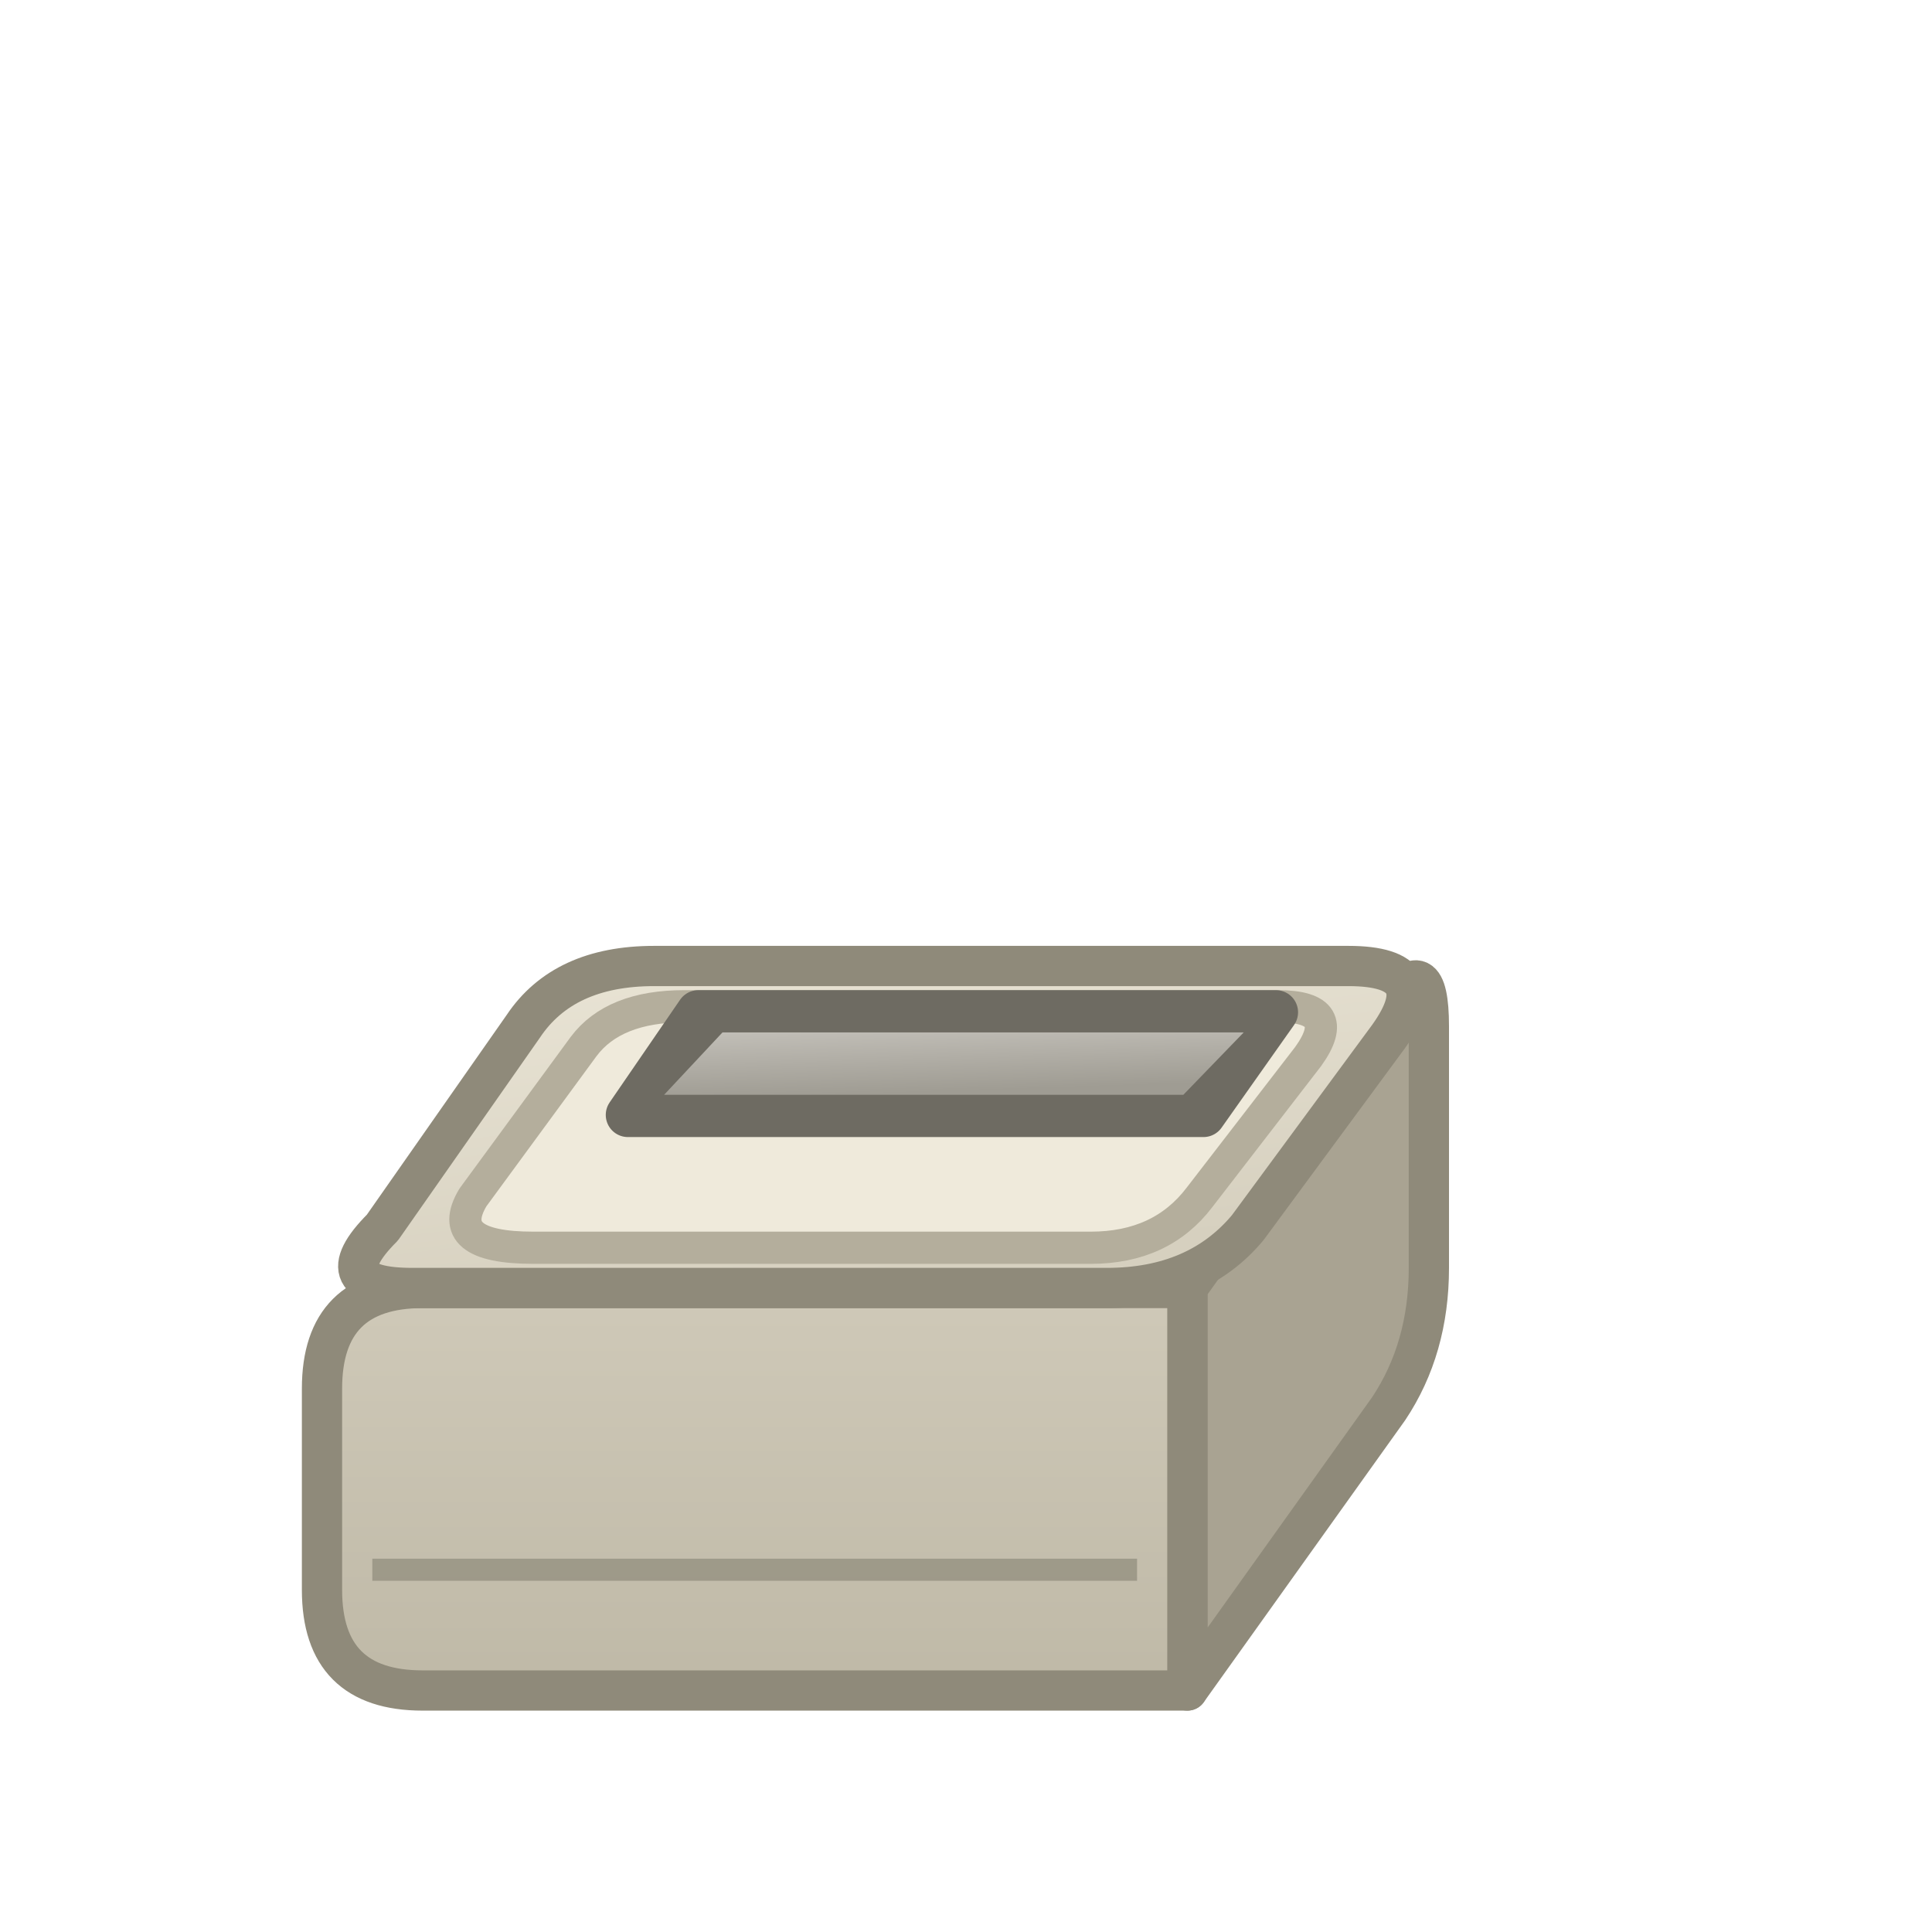
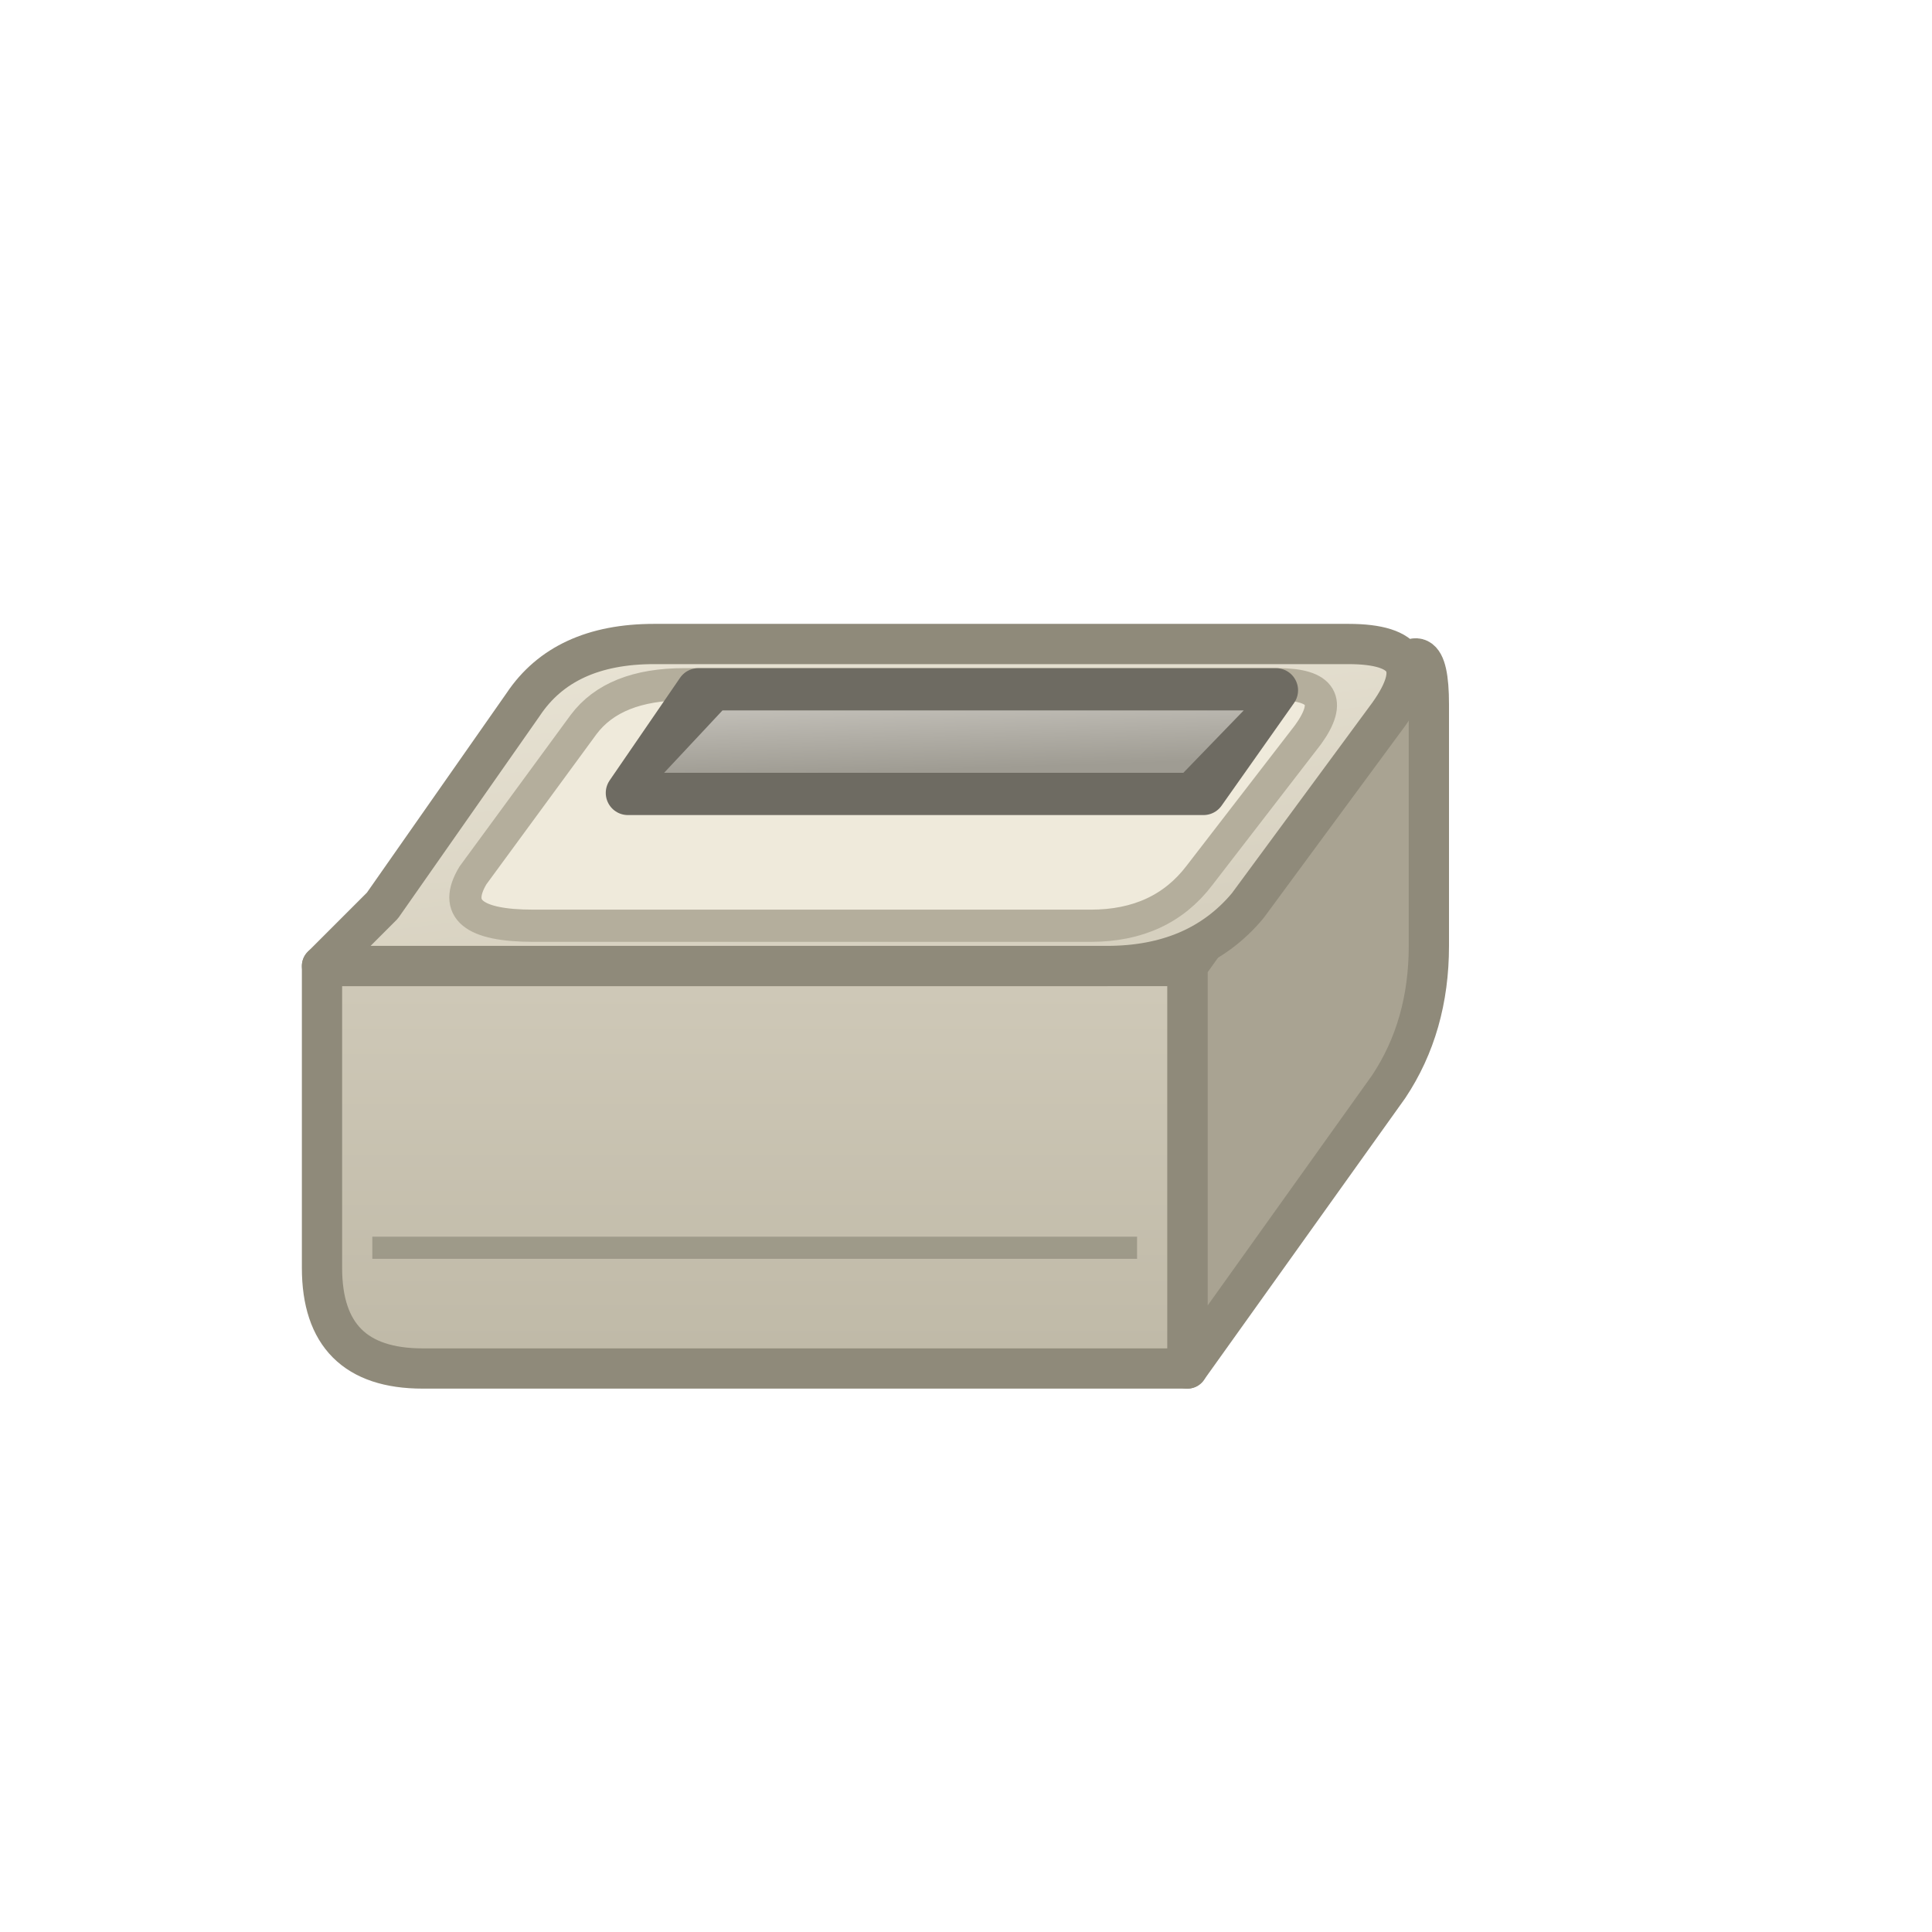
<svg xmlns="http://www.w3.org/2000/svg" viewBox="0 0 96 96" width="96" height="96">
  <defs>
    <linearGradient id="mTop" x1="0" y1="0" x2="0.4" y2="1">
      <stop offset="0" stop-color="#EAE5D6" />
      <stop offset="1" stop-color="#D6D0BF" />
    </linearGradient>
    <linearGradient id="mFront" x1="0" y1="0" x2="0" y2="1">
      <stop offset="0" stop-color="#CFC9B8" />
      <stop offset="1" stop-color="#BFB9A7" />
    </linearGradient>
    <linearGradient id="mBtn" x1="0" y1="0" x2="0.3" y2="1">
      <stop offset="0" stop-color="#C2BFB8" />
      <stop offset="1" stop-color="#9F9C93" />
    </linearGradient>
  </defs>
-   <path d="M 59,64 L 69,50 Q 71,47 71,51 L 71,63 Q 71,67 69,70 L 59,84 Z" fill="#A9A392" stroke="#8F8A7A" stroke-width="2" stroke-linejoin="round" />
-   <path d="M 21,64 L 59,64 L 59,84 L 21,84 Q 16,84 16,79 L 16,69 Q 16,64 21,64 Z" fill="url(#mFront)" stroke="#8F8A7A" stroke-width="2" stroke-linejoin="round" />
-   <line x1="18.5" y1="78" x2="56.5" y2="78" stroke="#8F8A7A" stroke-width="1.1" opacity="0.7" />
-   <path d="M 19,61 L 26,51 Q 28,48 32.5,48 L 67,48 Q 71.5,48 69,51.5 L 62,61 Q 59.5,64 55,64 L 20.5,64 Q 16,64 19,61 Z" fill="url(#mTop)" stroke="#8F8A7A" stroke-width="2" stroke-linejoin="round" />
-   <path d="M 23.5,59.5 L 29,52 Q 30.5,50 34,50 L 63.5,50 Q 66.8,50 65,52.5 L 59.6,59.5 Q 57.7,62 54.2,62 L 26.5,62 Q 22,62 23.5,59.5 Z" fill="#EFEADB" stroke="#B4AE9C" stroke-width="1.6" stroke-linejoin="round" />
-   <polygon points="34.7,50.3 63.4,50.3 59.8,55.4 31.2,55.4" fill="#6E6B62" stroke="#6E6B62" stroke-width="2.2" stroke-linejoin="round" />
-   <polygon points="35.9,51.3 61.8,51.3 58.8,54.4 33,54.4" fill="url(#mBtn)" />
+   <g transform="translate(0,-16)">
+     <path d="M 59,64 L 69,50 Q 71,47 71,51 L 71,63 Q 71,67 69,70 L 59,84 Z" fill="#A9A392" stroke="#8F8A7A" stroke-width="2" stroke-linejoin="round" />
+     <path d="M 16,64 L 59,64 L 59,84 L 21,84 Q 16,84 16,79 Z" fill="url(#mFront)" stroke="#8F8A7A" stroke-width="2" stroke-linejoin="round" />
+     <line x1="18.5" y1="78" x2="56.5" y2="78" stroke="#8F8A7A" stroke-width="1.1" opacity="0.7" />
+     <path d="M 19,61 L 26,51 Q 28,48 32.5,48 L 67,48 Q 71.5,48 69,51.5 L 62,61 Q 59.5,64 55,64 L 16,64 Z" fill="url(#mTop)" stroke="#8F8A7A" stroke-width="2" stroke-linejoin="round" />
+     <path d="M 23.5,59.5 L 29,52 Q 30.5,50 34,50 L 63.5,50 Q 66.8,50 65,52.5 L 59.6,59.5 Q 57.7,62 54.2,62 L 26.5,62 Q 22,62 23.5,59.5 Z" fill="#EFEADB" stroke="#B4AE9C" stroke-width="1.6" stroke-linejoin="round" />
+     <polygon points="34.7,50.3 63.4,50.3 59.8,55.4 31.2,55.4" fill="#6E6B62" stroke="#6E6B62" stroke-width="2.2" stroke-linejoin="round" />
+     <polygon points="35.9,51.3 61.8,51.3 58.8,54.4 33,54.4" fill="url(#mBtn)" />
+   </g>
</svg>
